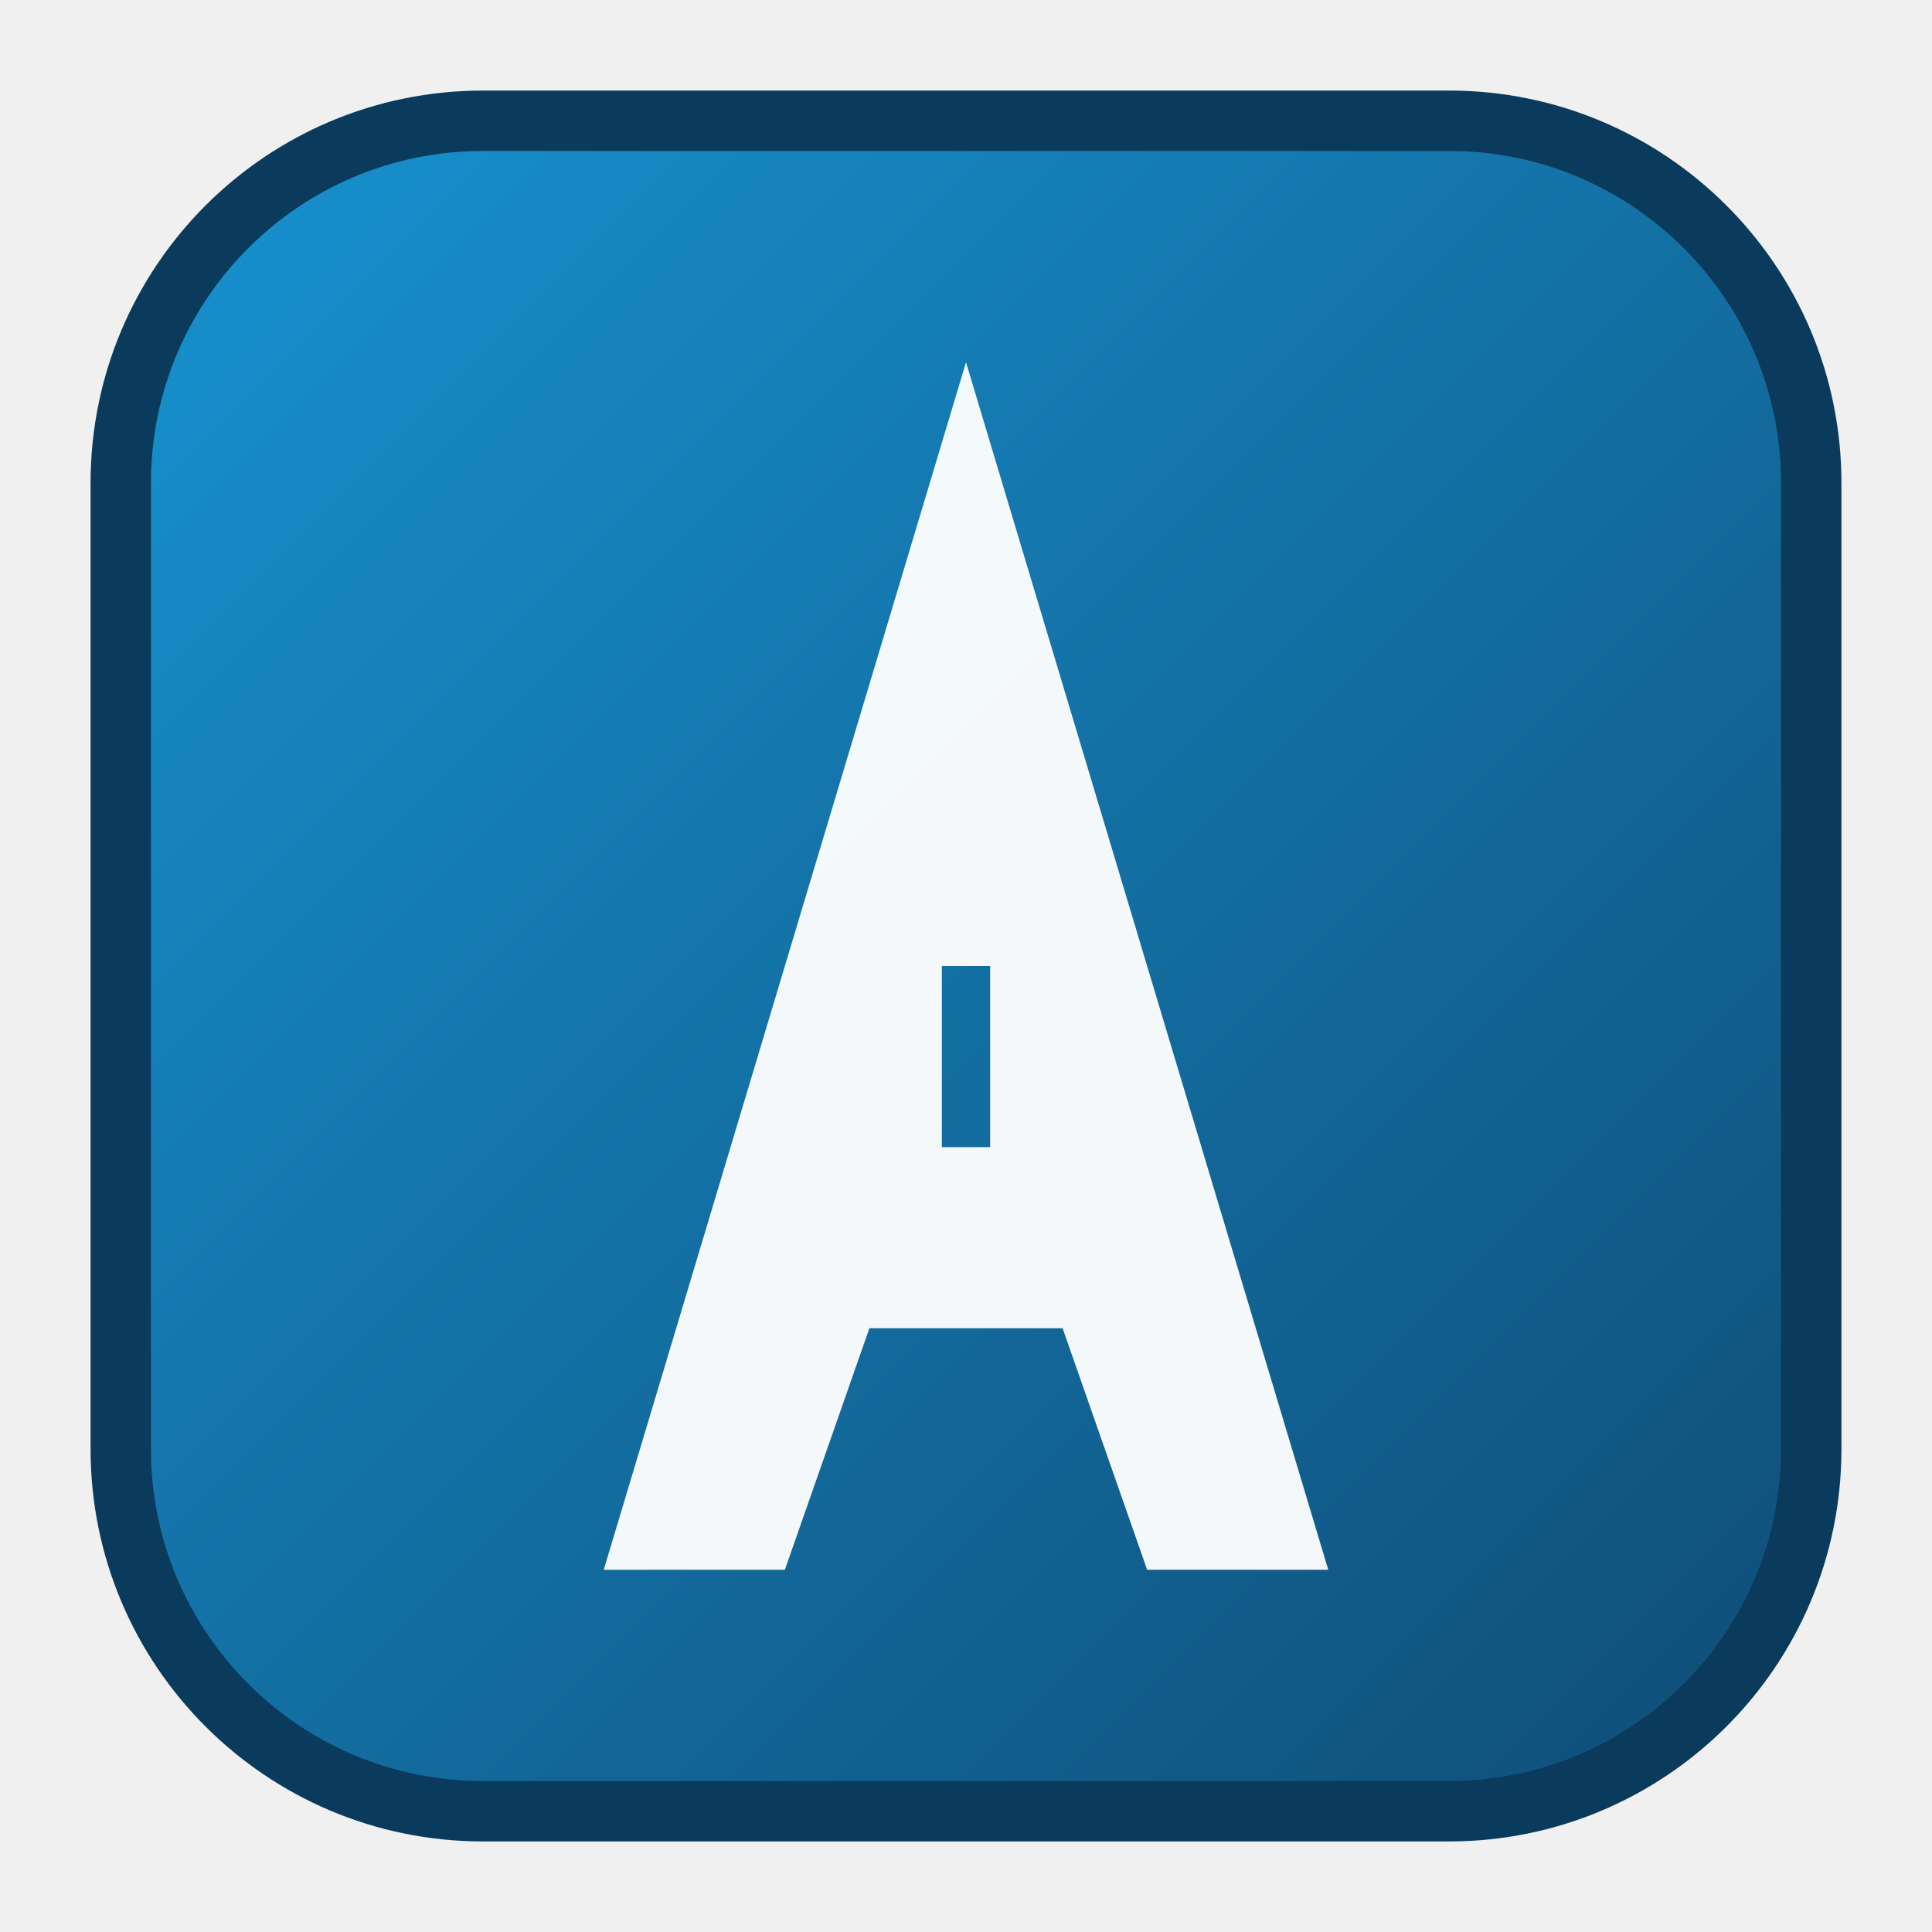
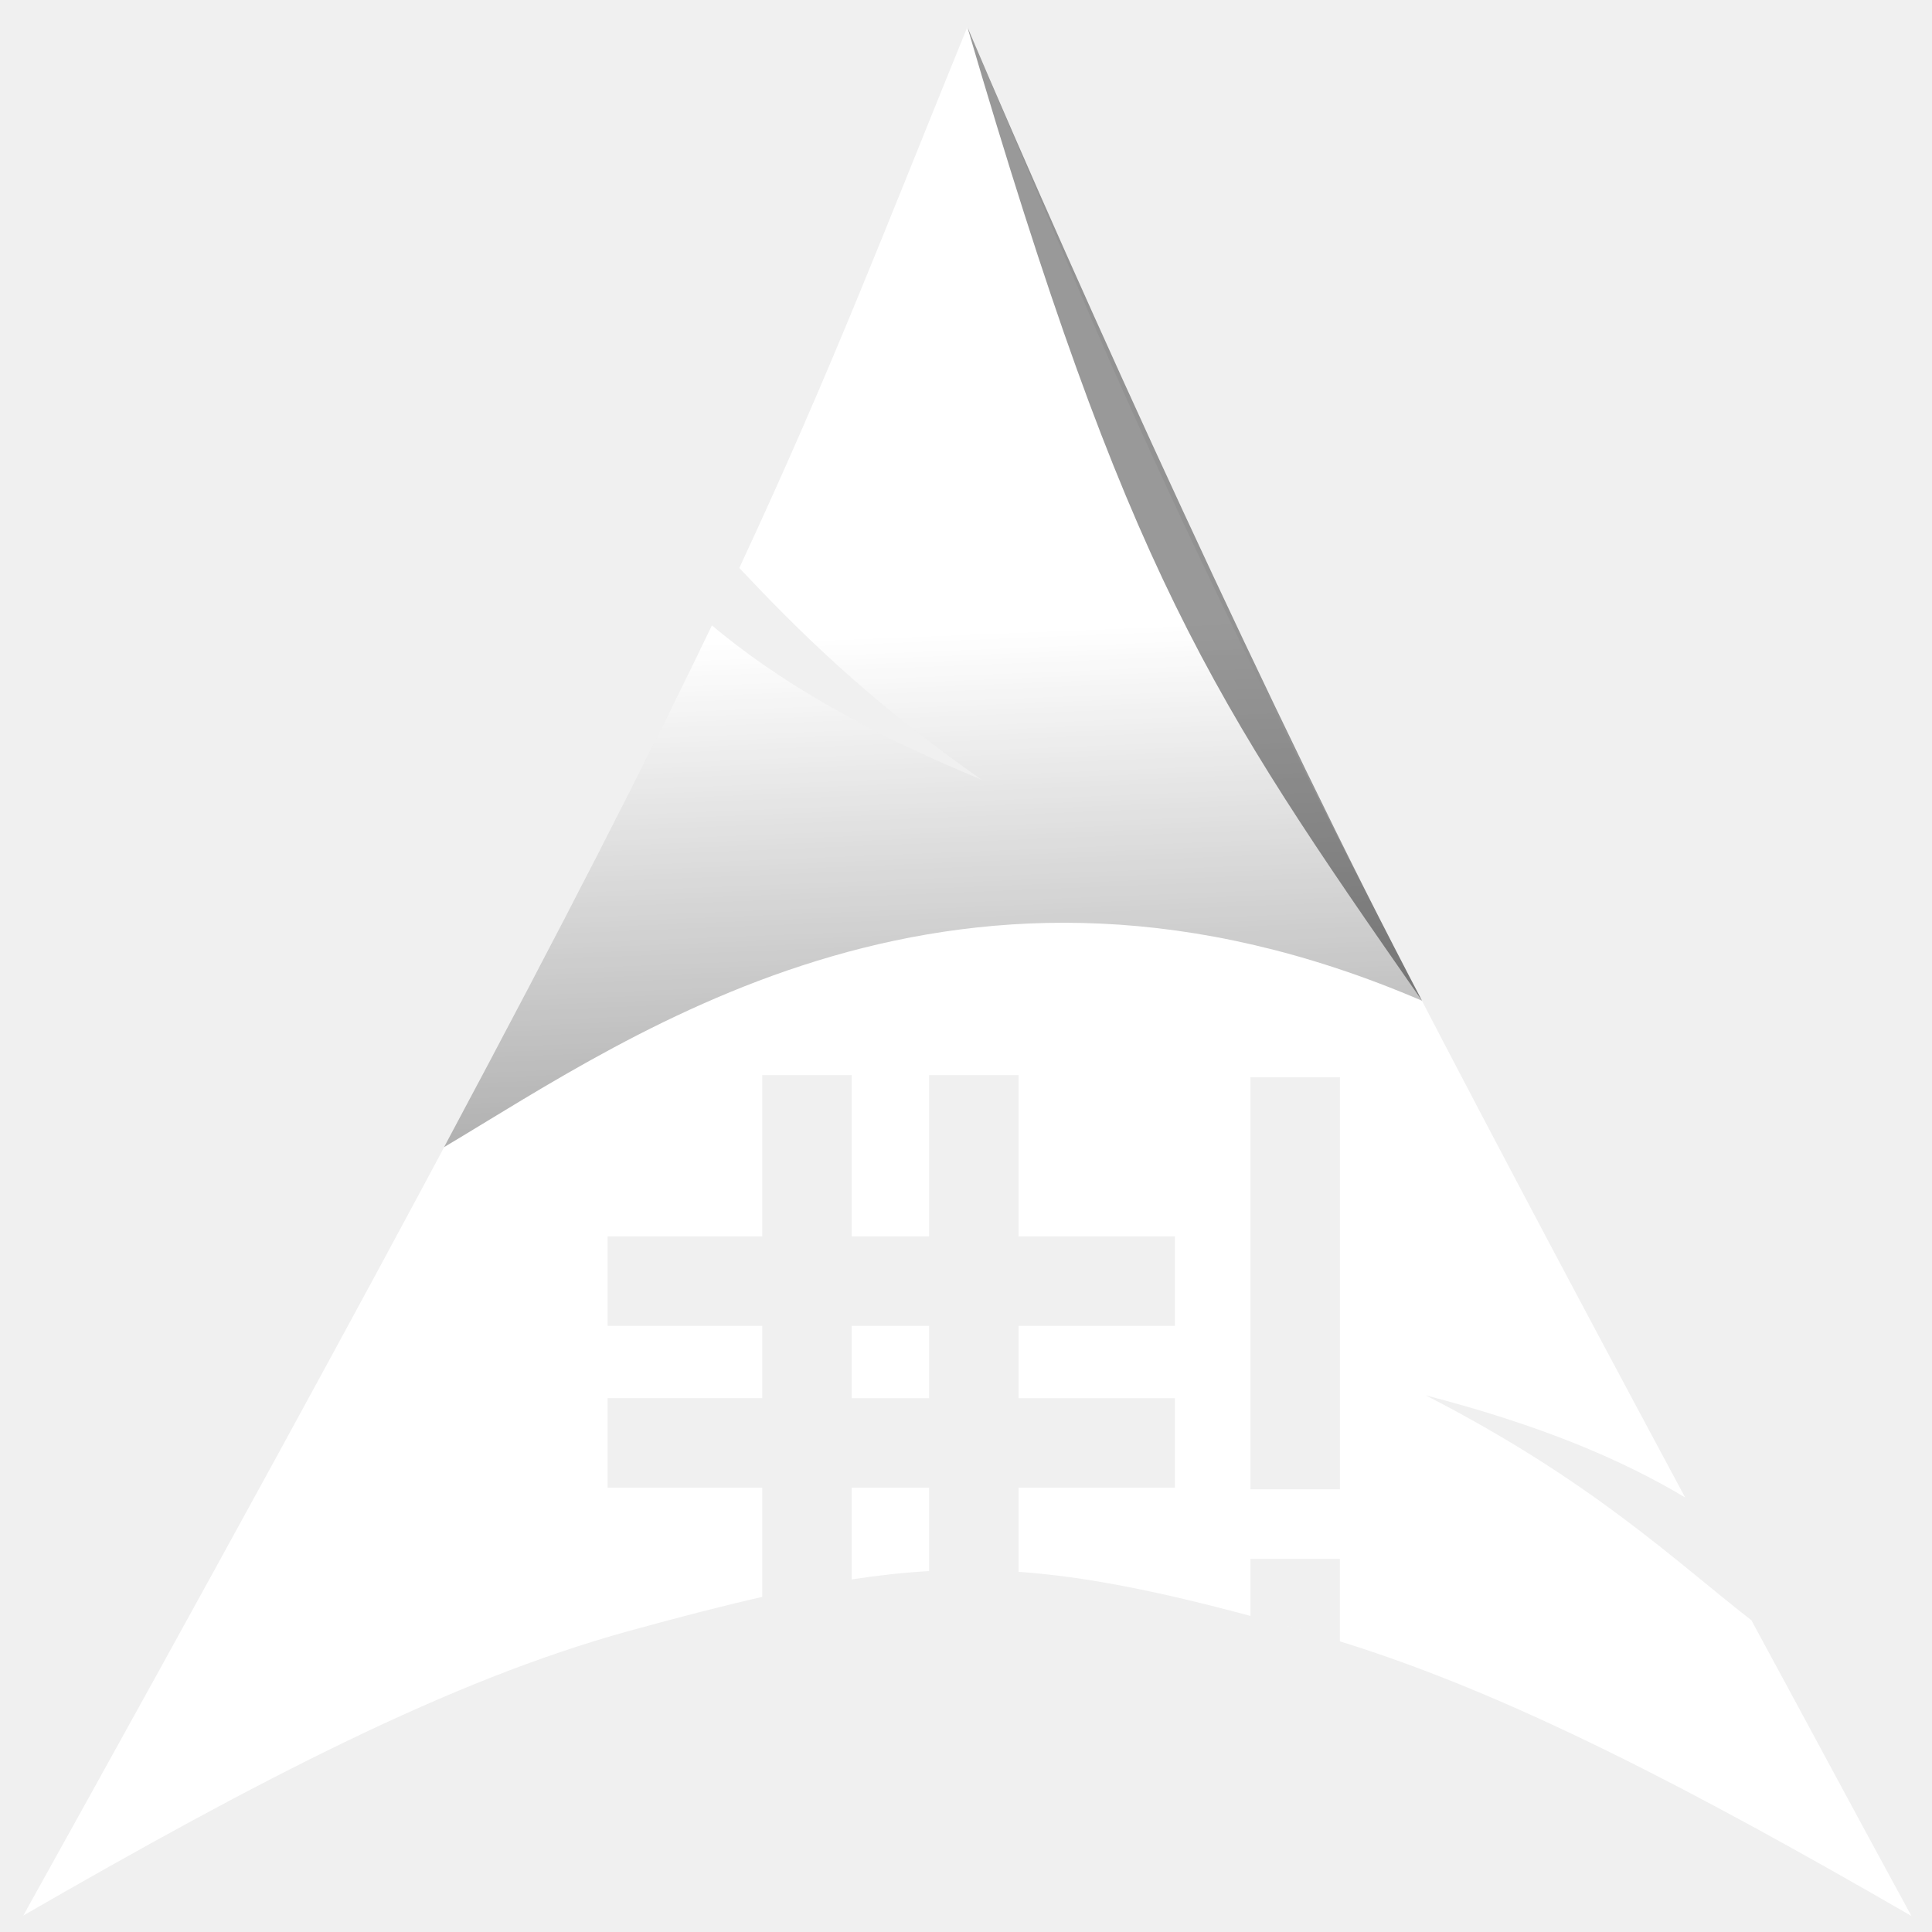
- <svg xmlns="http://www.w3.org/2000/svg" width="16" height="16" viewBox="0 0 16 16" version="1.1">
-   <defs>
+ <svg xmlns="http://www.w3.org/2000/svg" xmlns:xlink="http://www.w3.org/1999/xlink" width="16" height="16" viewBox="0 0 16 16" version="1.1" id="svg2" xml:space="preserve">
+   <defs id="defs2">
    <linearGradient id="smallGradient" x1="0%" y1="0%" x2="100%" y2="100%">
-       <stop offset="0%" style="stop-color:#1793d1;stop-opacity:1" />
-       <stop offset="100%" style="stop-color:#0f4c75;stop-opacity:1" />
+       <stop offset="0%" style="stop-color:#1793d1;stop-opacity:1" id="stop1" />
+       <stop offset="100%" style="stop-color:#0f4c75;stop-opacity:1" id="stop2" />
+     </linearGradient>
+     <linearGradient xlink:href="#linearGradient2230" id="linearGradient611" x1="996.946" y1="440.697" x2="984.333" y2="125.829" gradientUnits="userSpaceOnUse" gradientTransform="translate(30.86664,68.67907)" />
+     <linearGradient id="linearGradient2230">
+       <stop style="stop-color:#000000;stop-opacity:1;" offset="0" id="stop2226" />
+       <stop style="stop-color:#000000;stop-opacity:0;" offset="1" id="stop2228" />
    </linearGradient>
  </defs>
-   <rect x="1" y="1" width="14" height="14" rx="3" fill="url(#smallGradient)" stroke="#0a3a5c" stroke-width="0.5" />
-   <path d="M 8 3 L 5 13 L 6.5 13 L 7.2 11 L 8.8 11 L 9.5 13 L 11 13 L 8 3 Z M 7.8 8 L 8.2 8 L 8.2 9.5 L 7.8 9.5 L 7.8 8 Z" fill="#ffffff" opacity="0.95" />
+   <g id="g2291" transform="matrix(0.03375885,0,0,0.03375885,-26.26067,-1.328782)">
+     <path id="path134" style="fill:#ffffff;stroke-width:1.084" d="m 1015.2,45.985 c -20.6,50.524 -33.068,83.593 -55.945,132.708 14.095,14.962 31.334,32.309 59.414,51.933 -30.141,-12.468 -50.741,-24.937 -66.137,-37.839 -29.49,61.366 -75.57,148.646 -168.92,316.481 57.675,-33.261 104.694,-57.694 148.402,-69.754 12.219,-3.371 22.961,-6.155 32.868,-8.412 V 404.308 h -37.929 v -21.953 h 37.929 V 364.621 h -37.929 v -21.953 h 37.929 v -39.558 h 21.953 v 39.558 h 18.975 v -39.558 h 21.953 v 39.558 h 38.346 v 21.953 h -38.346 v 17.735 h 38.346 v 21.953 h -38.346 v 20.642 c 16.515,1.176 34.293,4.754 56.874,10.817 v -13.969 h 21.953 v 20.216 c 41.435,12.789 86.163,36.139 140.197,67.362 -14.312,-26.238 -26.997,-49.982 -39.248,-72.534 -19.082,-14.854 -39.14,-34.261 -79.906,-55.186 28.081,7.264 48.03,15.721 63.643,25.045 C 1067.567,176.307 1057.592,145.624 1015.2,45.985 Z m 91.391,396.029 c -1.686,-0.52 -3.376,-1.055 -5.051,-1.54 1.675,0.485 3.365,1.02 5.051,1.54 z m -5.051,-1.54 c -3.64,-1.054 -7.11,-2.029 -10.49,-2.961 3.415,0.948 6.843,1.905 10.49,2.961 z m -10.49,-2.961 c -2.182,-0.606 -4.316,-1.184 -6.412,-1.746 2.101,0.564 4.242,1.148 6.412,1.746 z m -63.285,-12.563 c -1.695,-0.121 -3.379,-0.215 -5.053,-0.286 1.675,0.072 3.358,0.165 5.053,0.286 z m -5.053,-0.286 c -0.364,-0.016 -0.728,-0.029 -1.092,-0.042 0.364,0.013 0.728,0.027 1.092,0.042 z m -1.092,-0.042 c -1.23,-0.044 -2.458,-0.076 -3.681,-0.093 1.224,0.018 2.45,0.049 3.681,0.093 z m -3.681,-0.093 c -0.517,-0.008 -1.034,-0.016 -1.549,-0.019 0.516,0.003 1.033,0.012 1.549,0.019 z m -1.549,-0.019 c -0.674,-0.004 -1.348,-0.004 -2.021,0 0.673,-0.004 1.347,-0.004 2.021,0 z m -2.021,0 c -0.983,0.006 -1.966,0.019 -2.948,0.042 0.983,-0.024 1.965,-0.036 2.948,-0.042 z m -2.948,0.042 c -0.58,0.014 -1.162,0.034 -1.743,0.054 0.581,-0.02 1.162,-0.041 1.743,-0.054 z m -1.743,0.054 c -0.783,0.026 -1.567,0.059 -2.351,0.096 0.784,-0.037 1.568,-0.069 2.351,-0.096 z m -2.351,0.096 c -0.503,0.024 -1.006,0.045 -1.51,0.073 0.504,-0.029 1.007,-0.049 1.51,-0.073 z m -42.441,6.399 c 1.743,-0.397 3.453,-0.772 5.147,-1.137 -1.685,0.361 -3.409,0.741 -5.147,1.137 z m 5.147,-1.137 c 2.228,-0.477 4.435,-0.939 6.582,-1.354 -2.153,0.42 -4.35,0.874 -6.582,1.354 z m 6.582,-1.354 c 2.531,-0.494 5.012,-0.945 7.443,-1.35 -2.428,0.402 -4.922,0.862 -7.443,1.35 z m 7.443,-1.35 c 0.932,-0.154 1.86,-0.305 2.78,-0.446 -0.92,0.141 -1.847,0.291 -2.78,0.446 z m 2.78,-0.446 c 6.534,-1.004 12.795,-1.689 18.975,-2.039 v -20.467 h -18.975 z m 97.802,-123.175 h 21.953 v 101.069 h -21.953 z m -97.802,60.982 v 17.735 h 18.975 v -17.735 z" />
+     <path id="path599" style="opacity:0.5;fill:#333333;stroke-width:1.084" d="m 1015.2,45.985 c 39.331,134.457 59.592,164.309 111.525,238.864 -35.716,-67.881 -83.647,-173.235 -111.525,-238.864 z" />
+     <path id="path574" style="opacity:0.8;fill:url(#linearGradient611);fill-opacity:1;stroke-width:1.084" d="m 1015.2,45.985 c -20.6,50.524 -33.068,83.593 -55.945,132.708 14.095,14.962 31.334,32.309 59.414,51.933 -30.141,-12.468 -50.741,-24.937 -66.137,-37.839 -15.622,32.508 -36.185,72.765 -65.679,127.941 l 0.018,0.023 C 934.089,292.595 1013.287,236.126 1126.696,284.84 l 0.028,0.009 C 1062.105,160.578 1048.598,124.482 1015.2,45.985 Z" />
+   </g>
</svg>
